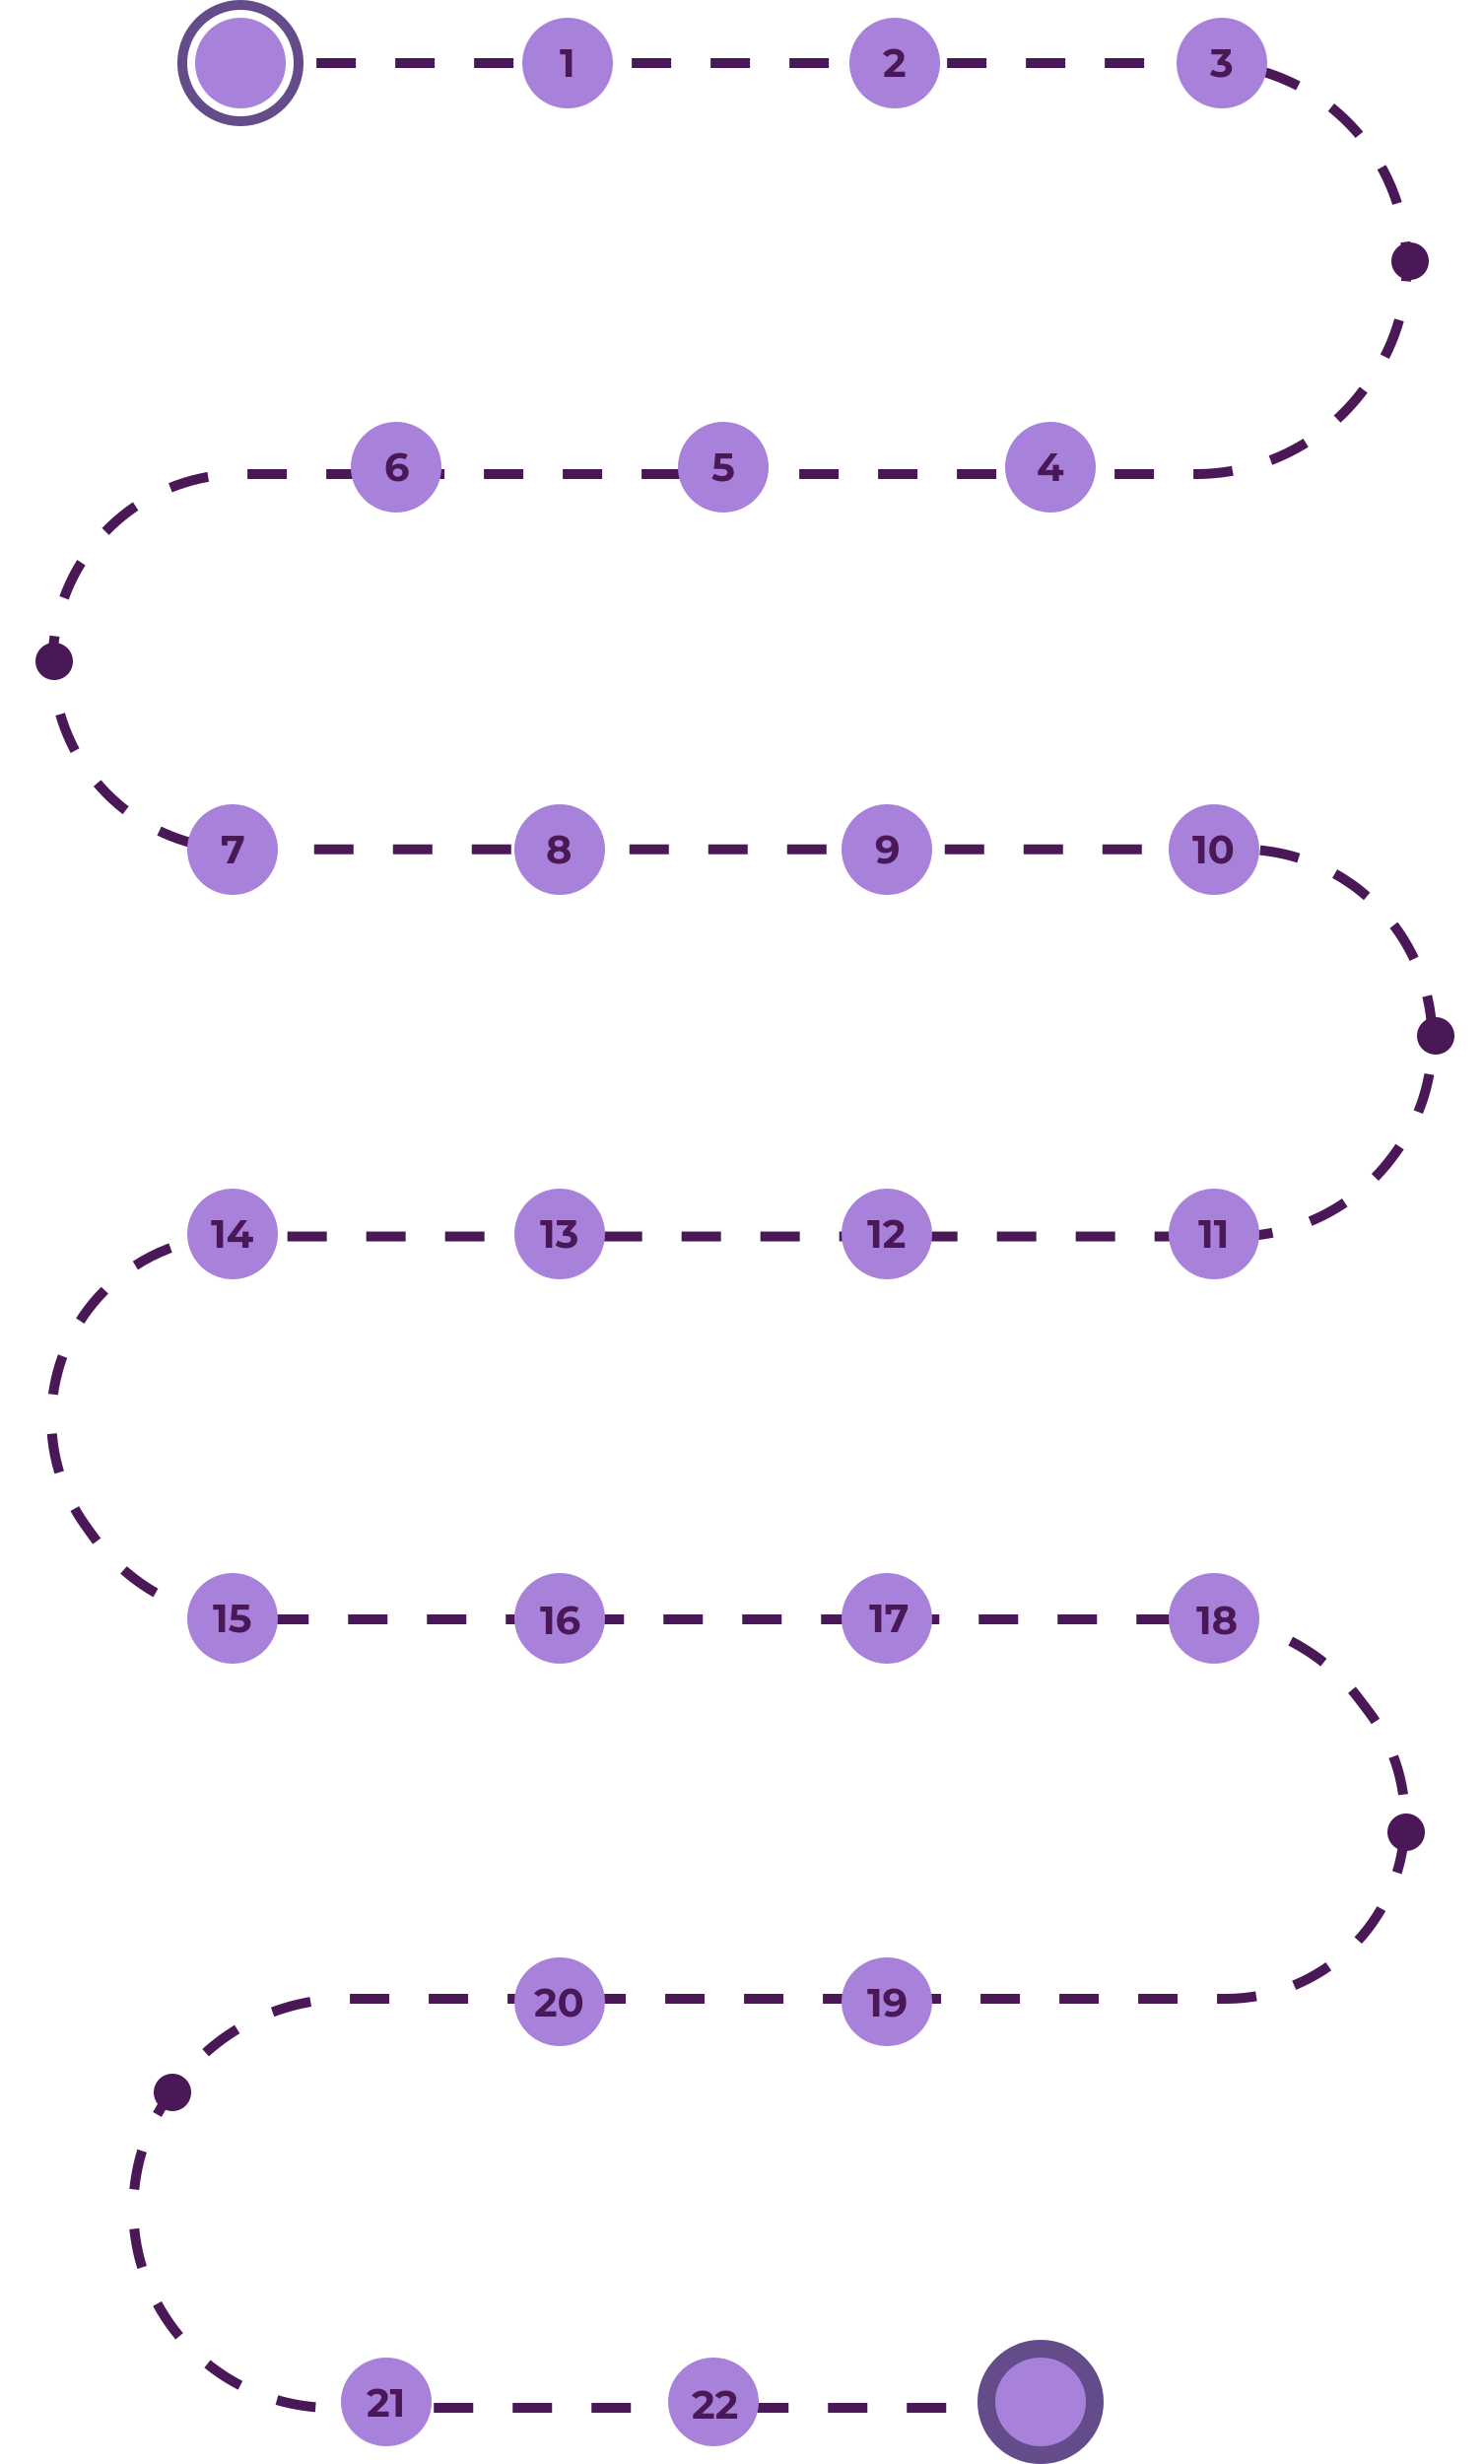
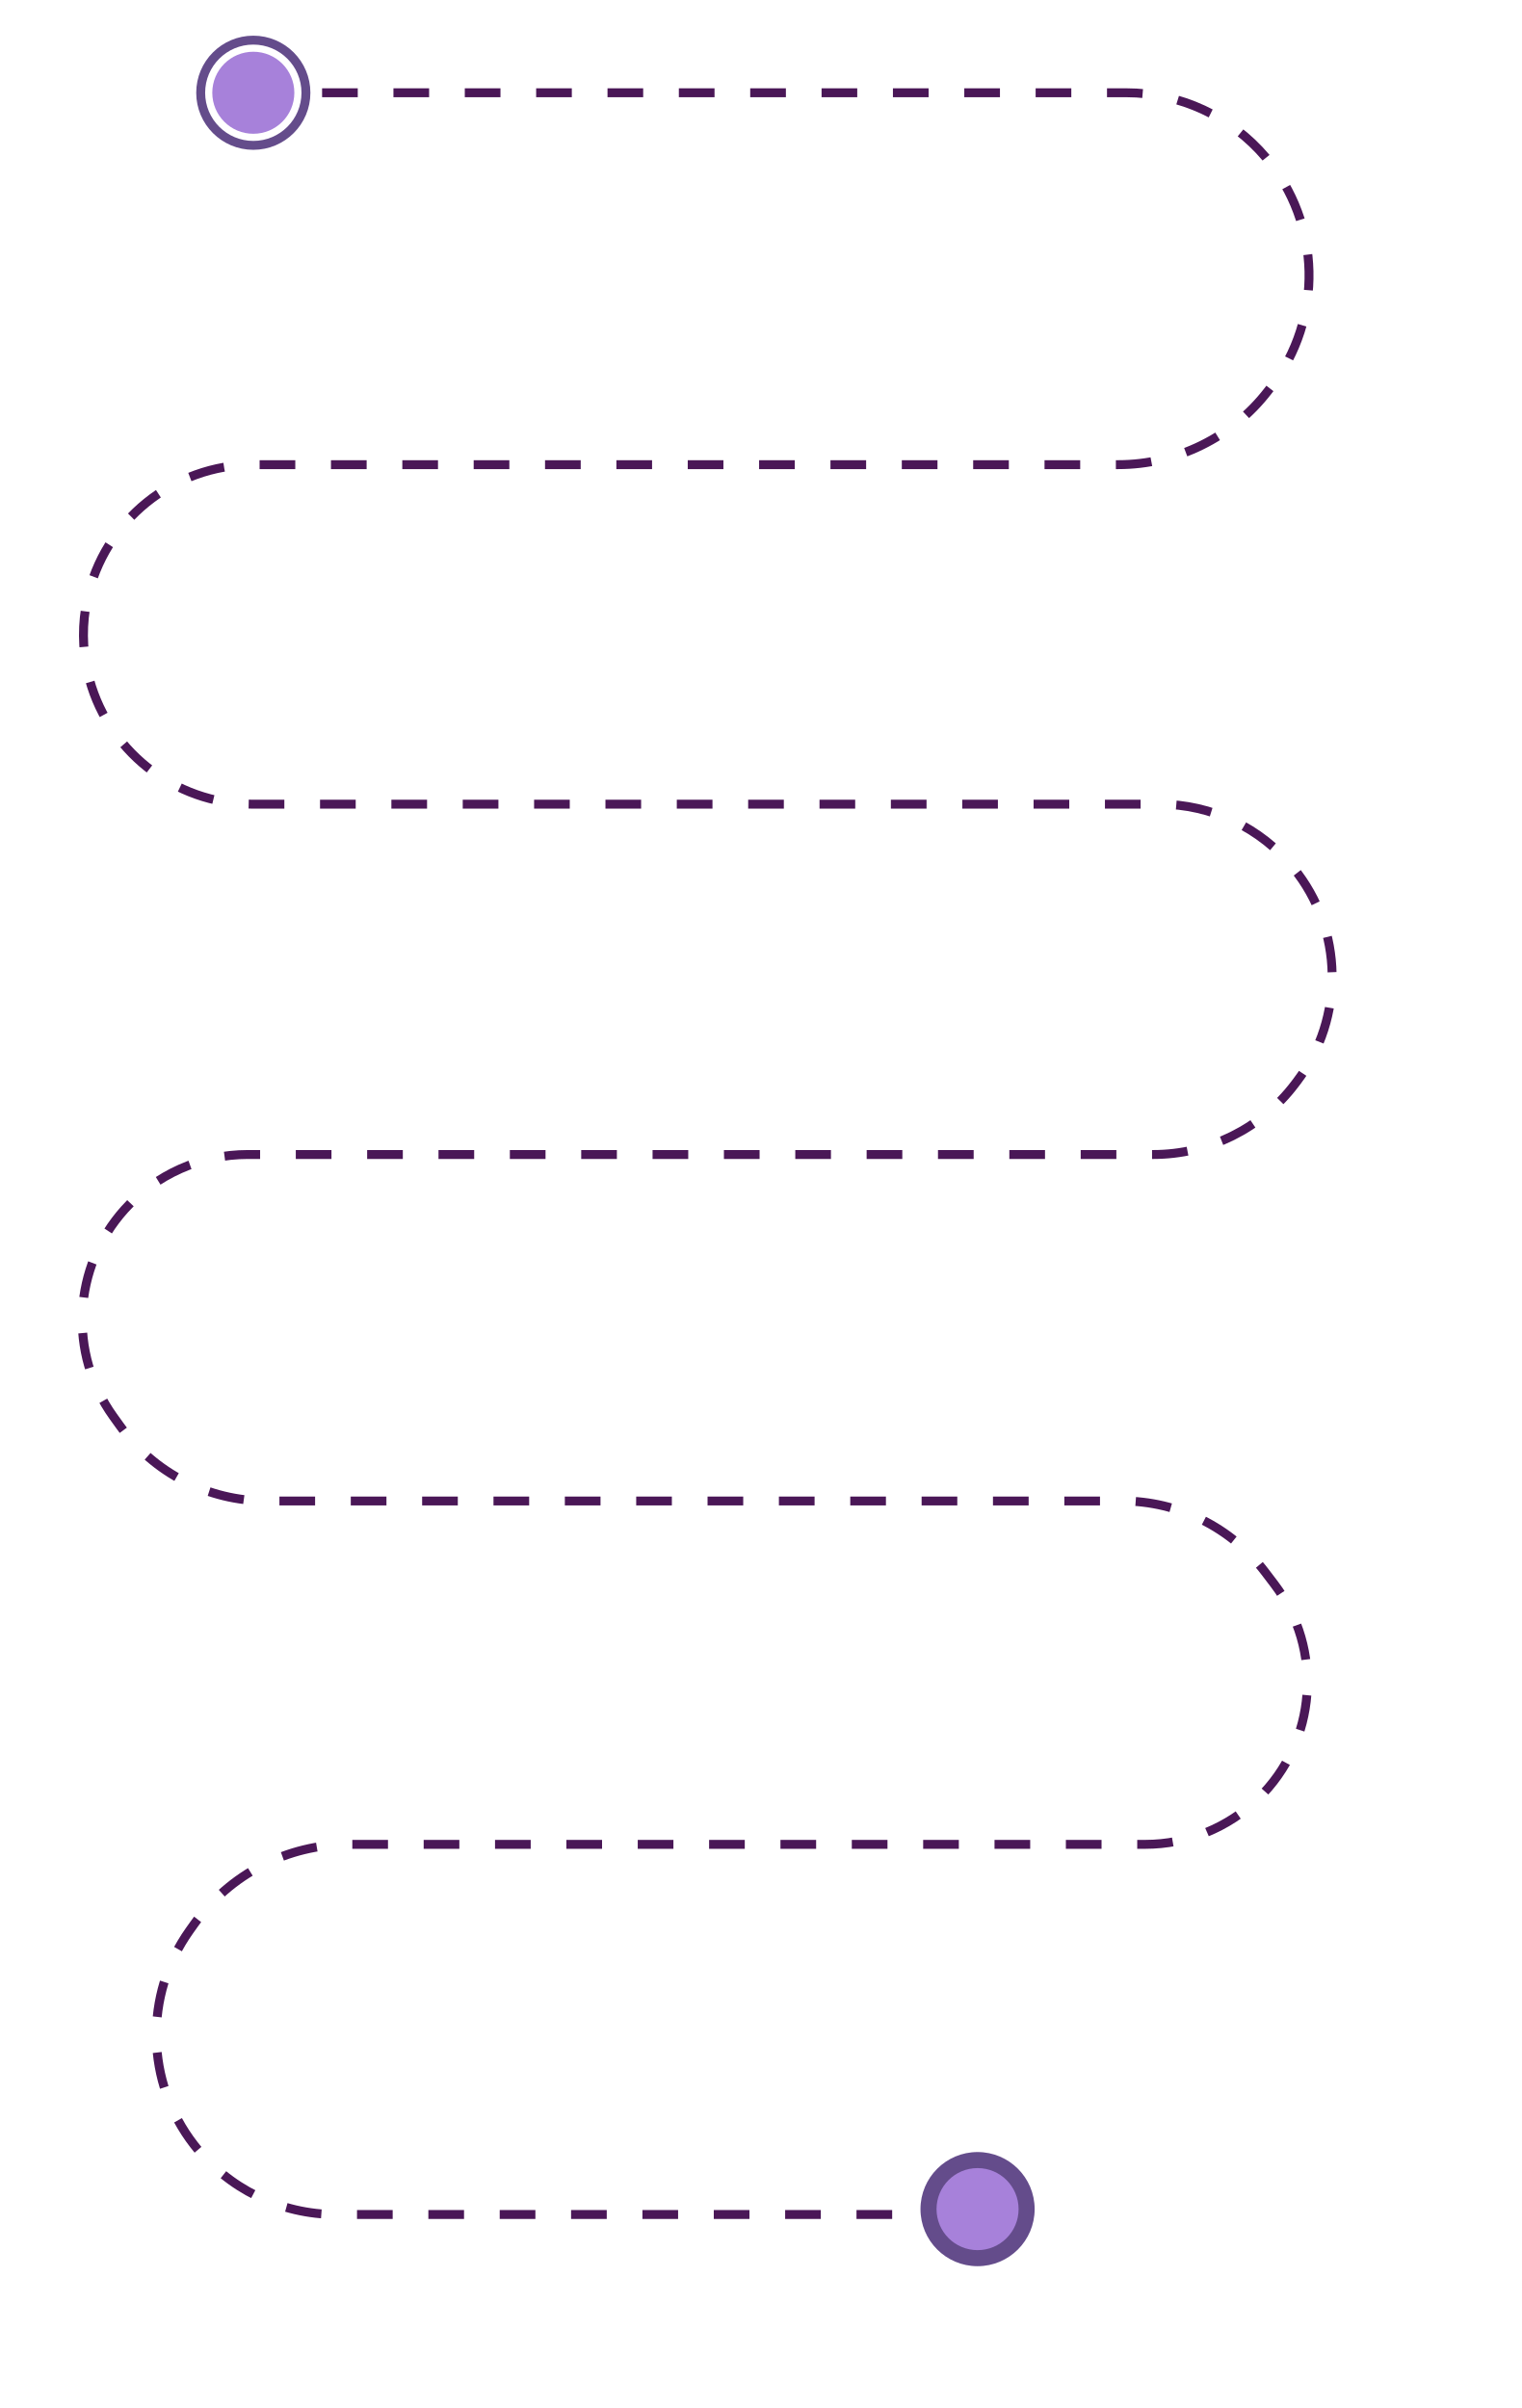
- <svg xmlns="http://www.w3.org/2000/svg" width="753" height="1250" viewBox="0 0 753 1250" fill="none">
-   <path d="M120.555 32H611.403C641.55 32 670.165 45.282 689.625 68.307V68.307C720.767 105.155 721.971 158.739 692.515 196.948L690.759 199.226C670.694 225.254 639.689 240.5 606.825 240.5H122.125C77.146 240.5 38.275 271.991 28.882 315.978V315.978C25.997 329.487 26.09 343.477 29.159 356.946V356.946C39.011 400.182 77.459 430.855 121.803 430.855H629.96C659.09 430.855 686.672 443.972 705.055 466.568V466.568C733.202 501.165 734.07 550.515 707.156 586.081L705.868 587.783C687.055 612.644 657.68 627.252 626.503 627.252H118.859C92.535 627.252 67.451 638.436 49.857 658.016V658.016C20.741 690.417 18.092 738.713 43.489 774.104L47.306 779.423C66.26 805.836 96.779 821.5 129.29 821.5H608.985C640.457 821.5 670.118 836.22 689.151 861.285L694.391 868.186C722.146 904.737 718.287 956.248 685.395 988.256V988.256C668.432 1004.76 645.696 1014 622.026 1014H175.596C141.07 1014 108.684 1030.73 88.704 1058.89L86.242 1062.36C60.557 1098.55 61.569 1147.29 88.733 1182.39V1182.39C107.824 1207.06 137.261 1221.5 168.454 1221.5H516" stroke="#4A1757" stroke-width="5" stroke-dasharray="20 20" />
-   <circle cx="715.5" cy="132.5" r="9.5" fill="#4A1757" />
-   <circle cx="27.5" cy="335.5" r="9.5" fill="#4A1757" />
-   <circle cx="728.5" cy="525.5" r="9.5" fill="#4A1757" />
-   <circle cx="713.5" cy="929.5" r="9.5" fill="#4A1757" />
-   <circle cx="87.5" cy="1061.5" r="9.5" fill="#4A1757" />
+ <svg xmlns="http://www.w3.org/2000/svg" class="road_vector" width="100%" height="auto" viewBox="-20 -20 853 1350" fill="none">
+   <path id="motionPath" d="M120.555 32H611.403C641.55 32 670.165 45.282 689.625 68.307V68.307C720.767 105.155 721.971 158.739 692.515 196.948L690.759 199.226C670.694 225.254 639.689 240.5 606.825 240.5H122.125C77.146 240.5 38.275 271.991 28.882 315.978V315.978C25.997 329.487 26.09 343.477 29.159 356.946V356.946C39.011 400.182 77.459 430.855 121.803 430.855H629.96C659.09 430.855 686.672 443.972 705.055 466.568V466.568C733.202 501.165 734.07 550.515 707.156 586.081L705.868 587.783C687.055 612.644 657.68 627.252 626.503 627.252H118.859C92.535 627.252 67.451 638.436 49.857 658.016V658.016C20.741 690.417 18.092 738.713 43.489 774.104L47.306 779.423C66.26 805.836 96.779 821.5 129.29 821.5H608.985C640.457 821.5 670.118 836.22 689.151 861.285L694.391 868.186C722.146 904.737 718.287 956.248 685.395 988.256V988.256C668.432 1004.76 645.696 1014 622.026 1014H175.596C141.07 1014 108.684 1030.73 88.704 1058.89L86.242 1062.36C60.557 1098.55 61.569 1147.29 88.733 1182.39V1182.39C107.824 1207.06 137.261 1221.5 168.454 1221.5H516" stroke="#4A1757" stroke-width="5" stroke-dasharray="20 20" />
  <circle cx="122" cy="32" r="29.5" stroke="#644C8B" stroke-width="5" />
  <circle cx="122" cy="32" r="23" fill="#A781DA" />
-   <circle cx="288" cy="32" r="23" fill="#A781DA" />
-   <path d="M286.94 39V26.2L288.34 27.6H284.14V25H290.18V39H286.94Z" fill="#4A1757" />
-   <circle cx="454" cy="32" r="23" fill="#A781DA" />
-   <path d="M448.66 39V36.9L454.06 31.8C454.487 31.413 454.8 31.067 455 30.76C455.2 30.453 455.333 30.173 455.4 29.92C455.48 29.667 455.52 29.433 455.52 29.22C455.52 28.66 455.327 28.233 454.94 27.94C454.567 27.633 454.013 27.48 453.28 27.48C452.693 27.48 452.147 27.593 451.64 27.82C451.147 28.047 450.727 28.4 450.38 28.88L448.02 27.36C448.553 26.56 449.3 25.927 450.26 25.46C451.22 24.993 452.327 24.76 453.58 24.76C454.62 24.76 455.527 24.933 456.3 25.28C457.087 25.613 457.693 26.087 458.12 26.7C458.56 27.313 458.78 28.047 458.78 28.9C458.78 29.353 458.72 29.807 458.6 30.26C458.493 30.7 458.267 31.167 457.92 31.66C457.587 32.153 457.093 32.707 456.44 33.32L451.96 37.54L451.34 36.36H459.24V39H448.66Z" fill="#4A1757" />
-   <circle cx="620" cy="32" r="23" fill="#A781DA" />
-   <path d="M619.32 39.24C618.347 39.24 617.38 39.113 616.42 38.86C615.46 38.593 614.647 38.22 613.98 37.74L615.24 35.26C615.773 35.647 616.393 35.953 617.1 36.18C617.807 36.407 618.52 36.52 619.24 36.52C620.053 36.52 620.693 36.36 621.16 36.04C621.627 35.72 621.86 35.28 621.86 34.72C621.86 34.187 621.653 33.767 621.24 33.46C620.827 33.153 620.16 33 619.24 33H617.76V30.86L621.66 26.44L622.02 27.6H614.68V25H624.48V27.1L620.6 31.52L618.96 30.58H619.9C621.62 30.58 622.92 30.967 623.8 31.74C624.68 32.513 625.12 33.507 625.12 34.72C625.12 35.507 624.913 36.247 624.5 36.94C624.087 37.62 623.453 38.173 622.6 38.6C621.747 39.027 620.653 39.24 619.32 39.24Z" fill="#4A1757" />
-   <circle cx="367" cy="237" r="23" fill="#A781DA" />
-   <path d="M366.54 244.24C365.567 244.24 364.6 244.113 363.64 243.86C362.693 243.593 361.88 243.22 361.2 242.74L362.48 240.26C363.013 240.647 363.627 240.953 364.32 241.18C365.027 241.407 365.74 241.52 366.46 241.52C367.273 241.52 367.913 241.36 368.38 241.04C368.847 240.72 369.08 240.273 369.08 239.7C369.08 239.34 368.987 239.02 368.8 238.74C368.613 238.46 368.28 238.247 367.8 238.1C367.333 237.953 366.673 237.88 365.82 237.88H362.24L362.96 230H371.5V232.6H364.12L365.8 231.12L365.3 236.74L363.62 235.26H366.58C367.967 235.26 369.08 235.453 369.92 235.84C370.773 236.213 371.393 236.727 371.78 237.38C372.167 238.033 372.36 238.773 372.36 239.6C372.36 240.427 372.153 241.193 371.74 241.9C371.327 242.593 370.687 243.16 369.82 243.6C368.967 244.027 367.873 244.24 366.54 244.24Z" fill="#4A1757" />
-   <circle cx="533" cy="237" r="23" fill="#A781DA" />
-   <path d="M526.62 241.06V238.88L533.22 230H536.62L530.16 238.88L528.58 238.42H539.6V241.06H526.62ZM534.16 244V241.06L534.26 238.42V235.8H537.32V244H534.16Z" fill="#4A1757" />
-   <circle cx="201" cy="237" r="23" fill="#A781DA" />
-   <path d="M202.04 244.24C200.76 244.24 199.647 243.973 198.7 243.44C197.767 242.907 197.047 242.127 196.54 241.1C196.033 240.073 195.78 238.807 195.78 237.3C195.78 235.687 196.08 234.32 196.68 233.2C197.293 232.08 198.133 231.227 199.2 230.64C200.28 230.053 201.52 229.76 202.92 229.76C203.667 229.76 204.38 229.84 205.06 230C205.74 230.16 206.327 230.4 206.82 230.72L205.62 233.1C205.233 232.833 204.82 232.653 204.38 232.56C203.94 232.453 203.48 232.4 203 232.4C201.787 232.4 200.827 232.767 200.12 233.5C199.413 234.233 199.06 235.32 199.06 236.76C199.06 237 199.06 237.267 199.06 237.56C199.073 237.853 199.113 238.147 199.18 238.44L198.28 237.6C198.533 237.08 198.86 236.647 199.26 236.3C199.66 235.94 200.133 235.673 200.68 235.5C201.24 235.313 201.853 235.22 202.52 235.22C203.427 235.22 204.24 235.4 204.96 235.76C205.68 236.12 206.253 236.627 206.68 237.28C207.12 237.933 207.34 238.7 207.34 239.58C207.34 240.527 207.1 241.353 206.62 242.06C206.153 242.753 205.52 243.293 204.72 243.68C203.933 244.053 203.04 244.24 202.04 244.24ZM201.86 241.82C202.313 241.82 202.713 241.74 203.06 241.58C203.42 241.407 203.7 241.16 203.9 240.84C204.1 240.52 204.2 240.153 204.2 239.74C204.2 239.1 203.98 238.593 203.54 238.22C203.113 237.833 202.54 237.64 201.82 237.64C201.34 237.64 200.92 237.733 200.56 237.92C200.2 238.093 199.913 238.34 199.7 238.66C199.5 238.967 199.4 239.327 199.4 239.74C199.4 240.14 199.5 240.5 199.7 240.82C199.9 241.127 200.18 241.373 200.54 241.56C200.9 241.733 201.34 241.82 201.86 241.82Z" fill="#4A1757" />
-   <circle cx="118" cy="431" r="23" fill="#A781DA" />
-   <path d="M115.02 438L120.66 425.24L121.5 426.64H113.96L115.4 425.12V428.92H112.52V424H123.74V426.1L118.54 438H115.02Z" fill="#4A1757" />
-   <circle cx="284" cy="431" r="23" fill="#A781DA" />
-   <path d="M283.58 438.24C282.407 438.24 281.38 438.067 280.5 437.72C279.62 437.36 278.933 436.86 278.44 436.22C277.947 435.567 277.7 434.807 277.7 433.94C277.7 433.073 277.94 432.34 278.42 431.74C278.913 431.127 279.6 430.667 280.48 430.36C281.36 430.04 282.393 429.88 283.58 429.88C284.78 429.88 285.82 430.04 286.7 430.36C287.593 430.667 288.28 431.127 288.76 431.74C289.253 432.34 289.5 433.073 289.5 433.94C289.5 434.807 289.253 435.567 288.76 436.22C288.267 436.86 287.573 437.36 286.68 437.72C285.8 438.067 284.767 438.24 283.58 438.24ZM283.58 435.86C284.393 435.86 285.033 435.68 285.5 435.32C285.98 434.96 286.22 434.467 286.22 433.84C286.22 433.213 285.98 432.727 285.5 432.38C285.033 432.02 284.393 431.84 283.58 431.84C282.78 431.84 282.147 432.02 281.68 432.38C281.213 432.727 280.98 433.213 280.98 433.84C280.98 434.467 281.213 434.96 281.68 435.32C282.147 435.68 282.78 435.86 283.58 435.86ZM283.58 431.52C282.5 431.52 281.553 431.373 280.74 431.08C279.94 430.787 279.313 430.36 278.86 429.8C278.42 429.227 278.2 428.547 278.2 427.76C278.2 426.933 278.427 426.227 278.88 425.64C279.333 425.04 279.967 424.58 280.78 424.26C281.593 423.927 282.527 423.76 283.58 423.76C284.66 423.76 285.6 423.927 286.4 424.26C287.213 424.58 287.847 425.04 288.3 425.64C288.767 426.227 289 426.933 289 427.76C289 428.547 288.773 429.227 288.32 429.8C287.88 430.36 287.253 430.787 286.44 431.08C285.627 431.373 284.673 431.52 283.58 431.52ZM283.58 429.62C284.26 429.62 284.793 429.467 285.18 429.16C285.58 428.853 285.78 428.433 285.78 427.9C285.78 427.34 285.573 426.907 285.16 426.6C284.76 426.293 284.233 426.14 283.58 426.14C282.94 426.14 282.42 426.293 282.02 426.6C281.62 426.907 281.42 427.34 281.42 427.9C281.42 428.433 281.613 428.853 282 429.16C282.387 429.467 282.913 429.62 283.58 429.62Z" fill="#4A1757" />
-   <circle cx="450" cy="431" r="23" fill="#A781DA" />
-   <path d="M449.7 423.76C450.993 423.76 452.107 424.027 453.04 424.56C453.973 425.093 454.693 425.873 455.2 426.9C455.707 427.913 455.96 429.18 455.96 430.7C455.96 432.313 455.653 433.68 455.04 434.8C454.44 435.92 453.607 436.773 452.54 437.36C451.473 437.947 450.233 438.24 448.82 438.24C448.087 438.24 447.38 438.16 446.7 438C446.02 437.84 445.433 437.6 444.94 437.28L446.14 434.9C446.527 435.167 446.94 435.353 447.38 435.46C447.82 435.553 448.28 435.6 448.76 435.6C449.96 435.6 450.913 435.233 451.62 434.5C452.34 433.767 452.7 432.68 452.7 431.24C452.7 431 452.693 430.733 452.68 430.44C452.667 430.147 452.633 429.853 452.58 429.56L453.46 430.4C453.233 430.92 452.913 431.36 452.5 431.72C452.087 432.067 451.607 432.333 451.06 432.52C450.513 432.693 449.9 432.78 449.22 432.78C448.327 432.78 447.513 432.6 446.78 432.24C446.06 431.88 445.48 431.373 445.04 430.72C444.613 430.067 444.4 429.3 444.4 428.42C444.4 427.46 444.633 426.633 445.1 425.94C445.58 425.247 446.22 424.713 447.02 424.34C447.833 423.953 448.727 423.76 449.7 423.76ZM449.9 426.18C449.433 426.18 449.027 426.267 448.68 426.44C448.333 426.6 448.06 426.84 447.86 427.16C447.66 427.467 447.56 427.833 447.56 428.26C447.56 428.9 447.773 429.413 448.2 429.8C448.64 430.173 449.22 430.36 449.94 430.36C450.407 430.36 450.82 430.273 451.18 430.1C451.553 429.913 451.84 429.66 452.04 429.34C452.24 429.02 452.34 428.66 452.34 428.26C452.34 427.86 452.24 427.507 452.04 427.2C451.853 426.88 451.58 426.633 451.22 426.46C450.86 426.273 450.42 426.18 449.9 426.18Z" fill="#4A1757" />
-   <circle cx="616" cy="431" r="23" fill="#A781DA" />
-   <path d="M607.94 438V425.2L609.34 426.6H605.14V424H611.18V438H607.94ZM619.612 438.24C618.465 438.24 617.439 437.96 616.532 437.4C615.625 436.827 614.912 436 614.392 434.92C613.872 433.84 613.612 432.533 613.612 431C613.612 429.467 613.872 428.16 614.392 427.08C614.912 426 615.625 425.18 616.532 424.62C617.439 424.047 618.465 423.76 619.612 423.76C620.772 423.76 621.799 424.047 622.692 424.62C623.599 425.18 624.312 426 624.832 427.08C625.352 428.16 625.612 429.467 625.612 431C625.612 432.533 625.352 433.84 624.832 434.92C624.312 436 623.599 436.827 622.692 437.4C621.799 437.96 620.772 438.24 619.612 438.24ZM619.612 435.5C620.159 435.5 620.632 435.347 621.032 435.04C621.445 434.733 621.765 434.247 621.992 433.58C622.232 432.913 622.352 432.053 622.352 431C622.352 429.947 622.232 429.087 621.992 428.42C621.765 427.753 621.445 427.267 621.032 426.96C620.632 426.653 620.159 426.5 619.612 426.5C619.079 426.5 618.605 426.653 618.192 426.96C617.792 427.267 617.472 427.753 617.232 428.42C617.005 429.087 616.892 429.947 616.892 431C616.892 432.053 617.005 432.913 617.232 433.58C617.472 434.247 617.792 434.733 618.192 435.04C618.605 435.347 619.079 435.5 619.612 435.5Z" fill="#4A1757" />
-   <circle cx="284" cy="626" r="23" fill="#A781DA" />
-   <path d="M276.94 633V620.2L278.34 621.6H274.14V619H280.18V633H276.94ZM287.152 633.24C286.179 633.24 285.212 633.113 284.252 632.86C283.292 632.593 282.479 632.22 281.812 631.74L283.072 629.26C283.605 629.647 284.225 629.953 284.932 630.18C285.639 630.407 286.352 630.52 287.072 630.52C287.885 630.52 288.525 630.36 288.992 630.04C289.459 629.72 289.692 629.28 289.692 628.72C289.692 628.187 289.485 627.767 289.072 627.46C288.659 627.153 287.992 627 287.072 627H285.592V624.86L289.492 620.44L289.852 621.6H282.512V619H292.312V621.1L288.432 625.52L286.792 624.58H287.732C289.452 624.58 290.752 624.967 291.632 625.74C292.512 626.513 292.952 627.507 292.952 628.72C292.952 629.507 292.745 630.247 292.332 630.94C291.919 631.62 291.285 632.173 290.432 632.6C289.579 633.027 288.485 633.24 287.152 633.24Z" fill="#4A1757" />
-   <circle cx="616" cy="626" r="23" fill="#A781DA" />
-   <path d="M610.94 633V620.2L612.34 621.6H608.14V619H614.18V633H610.94ZM618.772 633V620.2L620.172 621.6H615.972V619H622.012V633H618.772Z" fill="#4A1757" />
-   <circle cx="450" cy="626" r="23" fill="#A781DA" />
-   <path d="M442.94 633V620.2L444.34 621.6H440.14V619H446.18V633H442.94ZM448.492 633V630.9L453.892 625.8C454.319 625.413 454.632 625.067 454.832 624.76C455.032 624.453 455.165 624.173 455.232 623.92C455.312 623.667 455.352 623.433 455.352 623.22C455.352 622.66 455.159 622.233 454.772 621.94C454.399 621.633 453.845 621.48 453.112 621.48C452.525 621.48 451.979 621.593 451.472 621.82C450.979 622.047 450.559 622.4 450.212 622.88L447.852 621.36C448.385 620.56 449.132 619.927 450.092 619.46C451.052 618.993 452.159 618.76 453.412 618.76C454.452 618.76 455.359 618.933 456.132 619.28C456.919 619.613 457.525 620.087 457.952 620.7C458.392 621.313 458.612 622.047 458.612 622.9C458.612 623.353 458.552 623.807 458.432 624.26C458.325 624.7 458.099 625.167 457.752 625.66C457.419 626.153 456.925 626.707 456.272 627.32L451.792 631.54L451.172 630.36H459.072V633H448.492Z" fill="#4A1757" />
-   <circle cx="118" cy="626" r="23" fill="#A781DA" />
-   <path d="M109.94 633V620.2L111.34 621.6H107.14V619H113.18V633H109.94ZM115.452 630.06V627.88L122.052 619H125.452L118.992 627.88L117.412 627.42H128.432V630.06H115.452ZM122.992 633V630.06L123.092 627.42V624.8H126.152V633H122.992Z" fill="#4A1757" />
-   <circle cx="450" cy="821" r="23" fill="#A781DA" />
-   <path d="M443.94 828V815.2L445.34 816.6H441.14V814H447.18V828H443.94ZM451.852 828L457.492 815.24L458.332 816.64H450.792L452.232 815.12V818.92H449.352V814H460.572V816.1L455.372 828H451.852Z" fill="#4A1757" />
-   <circle cx="616" cy="821" r="23" fill="#A781DA" />
-   <path d="M609.94 829V816.2L611.34 817.6H607.14V815H613.18V829H609.94ZM621.412 829.24C620.239 829.24 619.212 829.067 618.332 828.72C617.452 828.36 616.765 827.86 616.272 827.22C615.779 826.567 615.532 825.807 615.532 824.94C615.532 824.073 615.772 823.34 616.252 822.74C616.745 822.127 617.432 821.667 618.312 821.36C619.192 821.04 620.225 820.88 621.412 820.88C622.612 820.88 623.652 821.04 624.532 821.36C625.425 821.667 626.112 822.127 626.592 822.74C627.085 823.34 627.332 824.073 627.332 824.94C627.332 825.807 627.085 826.567 626.592 827.22C626.099 827.86 625.405 828.36 624.512 828.72C623.632 829.067 622.599 829.24 621.412 829.24ZM621.412 826.86C622.225 826.86 622.865 826.68 623.332 826.32C623.812 825.96 624.052 825.467 624.052 824.84C624.052 824.213 623.812 823.727 623.332 823.38C622.865 823.02 622.225 822.84 621.412 822.84C620.612 822.84 619.979 823.02 619.512 823.38C619.045 823.727 618.812 824.213 618.812 824.84C618.812 825.467 619.045 825.96 619.512 826.32C619.979 826.68 620.612 826.86 621.412 826.86ZM621.412 822.52C620.332 822.52 619.385 822.373 618.572 822.08C617.772 821.787 617.145 821.36 616.692 820.8C616.252 820.227 616.032 819.547 616.032 818.76C616.032 817.933 616.259 817.227 616.712 816.64C617.165 816.04 617.799 815.58 618.612 815.26C619.425 814.927 620.359 814.76 621.412 814.76C622.492 814.76 623.432 814.927 624.232 815.26C625.045 815.58 625.679 816.04 626.132 816.64C626.599 817.227 626.832 817.933 626.832 818.76C626.832 819.547 626.605 820.227 626.152 820.8C625.712 821.36 625.085 821.787 624.272 822.08C623.459 822.373 622.505 822.52 621.412 822.52ZM621.412 820.62C622.092 820.62 622.625 820.467 623.012 820.16C623.412 819.853 623.612 819.433 623.612 818.9C623.612 818.34 623.405 817.907 622.992 817.6C622.592 817.293 622.065 817.14 621.412 817.14C620.772 817.14 620.252 817.293 619.852 817.6C619.452 817.907 619.252 818.34 619.252 818.9C619.252 819.433 619.445 819.853 619.832 820.16C620.219 820.467 620.745 820.62 621.412 820.62Z" fill="#4A1757" />
-   <circle cx="284" cy="821" r="23" fill="#A781DA" />
-   <path d="M276.94 829V816.2L278.34 817.6H274.14V815H280.18V829H276.94ZM288.872 829.24C287.592 829.24 286.479 828.973 285.532 828.44C284.599 827.907 283.879 827.127 283.372 826.1C282.865 825.073 282.612 823.807 282.612 822.3C282.612 820.687 282.912 819.32 283.512 818.2C284.125 817.08 284.965 816.227 286.032 815.64C287.112 815.053 288.352 814.76 289.752 814.76C290.499 814.76 291.212 814.84 291.892 815C292.572 815.16 293.159 815.4 293.652 815.72L292.452 818.1C292.065 817.833 291.652 817.653 291.212 817.56C290.772 817.453 290.312 817.4 289.832 817.4C288.619 817.4 287.659 817.767 286.952 818.5C286.245 819.233 285.892 820.32 285.892 821.76C285.892 822 285.892 822.267 285.892 822.56C285.905 822.853 285.945 823.147 286.012 823.44L285.112 822.6C285.365 822.08 285.692 821.647 286.092 821.3C286.492 820.94 286.965 820.673 287.512 820.5C288.072 820.313 288.685 820.22 289.352 820.22C290.259 820.22 291.072 820.4 291.792 820.76C292.512 821.12 293.085 821.627 293.512 822.28C293.952 822.933 294.172 823.7 294.172 824.58C294.172 825.527 293.932 826.353 293.452 827.06C292.985 827.753 292.352 828.293 291.552 828.68C290.765 829.053 289.872 829.24 288.872 829.24ZM288.692 826.82C289.145 826.82 289.545 826.74 289.892 826.58C290.252 826.407 290.532 826.16 290.732 825.84C290.932 825.52 291.032 825.153 291.032 824.74C291.032 824.1 290.812 823.593 290.372 823.22C289.945 822.833 289.372 822.64 288.652 822.64C288.172 822.64 287.752 822.733 287.392 822.92C287.032 823.093 286.745 823.34 286.532 823.66C286.332 823.967 286.232 824.327 286.232 824.74C286.232 825.14 286.332 825.5 286.532 825.82C286.732 826.127 287.012 826.373 287.372 826.56C287.732 826.733 288.172 826.82 288.692 826.82Z" fill="#4A1757" />
-   <circle cx="118" cy="821" r="23" fill="#A781DA" />
-   <path d="M110.94 828V815.2L112.34 816.6H108.14V814H114.18V828H110.94ZM121.372 828.24C120.399 828.24 119.432 828.113 118.472 827.86C117.525 827.593 116.712 827.22 116.032 826.74L117.312 824.26C117.845 824.647 118.459 824.953 119.152 825.18C119.859 825.407 120.572 825.52 121.292 825.52C122.105 825.52 122.745 825.36 123.212 825.04C123.679 824.72 123.912 824.273 123.912 823.7C123.912 823.34 123.819 823.02 123.632 822.74C123.445 822.46 123.112 822.247 122.632 822.1C122.165 821.953 121.505 821.88 120.652 821.88H117.072L117.792 814H126.332V816.6H118.952L120.632 815.12L120.132 820.74L118.452 819.26H121.412C122.799 819.26 123.912 819.453 124.752 819.84C125.605 820.213 126.225 820.727 126.612 821.38C126.999 822.033 127.192 822.773 127.192 823.6C127.192 824.427 126.985 825.193 126.572 825.9C126.159 826.593 125.519 827.16 124.652 827.6C123.799 828.027 122.705 828.24 121.372 828.24Z" fill="#4A1757" />
-   <ellipse cx="450" cy="1015.5" rx="23" ry="22.5" fill="#A781DA" />
-   <path d="M442.94 1023V1010.2L444.34 1011.6H440.14V1009H446.18V1023H442.94ZM453.532 1008.76C454.825 1008.76 455.939 1009.03 456.872 1009.56C457.805 1010.09 458.525 1010.87 459.032 1011.9C459.539 1012.91 459.792 1014.18 459.792 1015.7C459.792 1017.31 459.485 1018.68 458.872 1019.8C458.272 1020.92 457.439 1021.77 456.372 1022.36C455.305 1022.95 454.065 1023.24 452.652 1023.24C451.919 1023.24 451.212 1023.16 450.532 1023C449.852 1022.84 449.265 1022.6 448.772 1022.28L449.972 1019.9C450.359 1020.17 450.772 1020.35 451.212 1020.46C451.652 1020.55 452.112 1020.6 452.592 1020.6C453.792 1020.6 454.745 1020.23 455.452 1019.5C456.172 1018.77 456.532 1017.68 456.532 1016.24C456.532 1016 456.525 1015.73 456.512 1015.44C456.499 1015.15 456.465 1014.85 456.412 1014.56L457.292 1015.4C457.065 1015.92 456.745 1016.36 456.332 1016.72C455.919 1017.07 455.439 1017.33 454.892 1017.52C454.345 1017.69 453.732 1017.78 453.052 1017.78C452.159 1017.78 451.345 1017.6 450.612 1017.24C449.892 1016.88 449.312 1016.37 448.872 1015.72C448.445 1015.07 448.232 1014.3 448.232 1013.42C448.232 1012.46 448.465 1011.63 448.932 1010.94C449.412 1010.25 450.052 1009.71 450.852 1009.34C451.665 1008.95 452.559 1008.76 453.532 1008.76ZM453.732 1011.18C453.265 1011.18 452.859 1011.27 452.512 1011.44C452.165 1011.6 451.892 1011.84 451.692 1012.16C451.492 1012.47 451.392 1012.83 451.392 1013.26C451.392 1013.9 451.605 1014.41 452.032 1014.8C452.472 1015.17 453.052 1015.36 453.772 1015.36C454.239 1015.36 454.652 1015.27 455.012 1015.1C455.385 1014.91 455.672 1014.66 455.872 1014.34C456.072 1014.02 456.172 1013.66 456.172 1013.26C456.172 1012.86 456.072 1012.51 455.872 1012.2C455.685 1011.88 455.412 1011.63 455.052 1011.46C454.692 1011.27 454.252 1011.18 453.732 1011.18Z" fill="#4A1757" />
-   <ellipse cx="284" cy="1015.5" rx="23" ry="22.5" fill="#A781DA" />
-   <path d="M271.66 1023V1020.9L277.06 1015.8C277.487 1015.41 277.8 1015.07 278 1014.76C278.2 1014.45 278.333 1014.17 278.4 1013.92C278.48 1013.67 278.52 1013.43 278.52 1013.22C278.52 1012.66 278.327 1012.23 277.94 1011.94C277.567 1011.63 277.013 1011.48 276.28 1011.48C275.693 1011.48 275.147 1011.59 274.64 1011.82C274.147 1012.05 273.727 1012.4 273.38 1012.88L271.02 1011.36C271.553 1010.56 272.3 1009.93 273.26 1009.46C274.22 1008.99 275.327 1008.76 276.58 1008.76C277.62 1008.76 278.527 1008.93 279.3 1009.28C280.087 1009.61 280.693 1010.09 281.12 1010.7C281.56 1011.31 281.78 1012.05 281.78 1012.9C281.78 1013.35 281.72 1013.81 281.6 1014.26C281.493 1014.7 281.267 1015.17 280.92 1015.66C280.587 1016.15 280.093 1016.71 279.44 1017.32L274.96 1021.54L274.34 1020.36H282.24V1023H271.66ZM289.577 1023.24C288.43 1023.24 287.404 1022.96 286.497 1022.4C285.59 1021.83 284.877 1021 284.357 1019.92C283.837 1018.84 283.577 1017.53 283.577 1016C283.577 1014.47 283.837 1013.16 284.357 1012.08C284.877 1011 285.59 1010.18 286.497 1009.62C287.404 1009.05 288.43 1008.76 289.577 1008.76C290.737 1008.76 291.764 1009.05 292.657 1009.62C293.564 1010.18 294.277 1011 294.797 1012.08C295.317 1013.16 295.577 1014.47 295.577 1016C295.577 1017.53 295.317 1018.84 294.797 1019.92C294.277 1021 293.564 1021.83 292.657 1022.4C291.764 1022.96 290.737 1023.24 289.577 1023.24ZM289.577 1020.5C290.124 1020.5 290.597 1020.35 290.997 1020.04C291.41 1019.73 291.73 1019.25 291.957 1018.58C292.197 1017.91 292.317 1017.05 292.317 1016C292.317 1014.95 292.197 1014.09 291.957 1013.42C291.73 1012.75 291.41 1012.27 290.997 1011.96C290.597 1011.65 290.124 1011.5 289.577 1011.5C289.044 1011.5 288.57 1011.65 288.157 1011.96C287.757 1012.27 287.437 1012.75 287.197 1013.42C286.97 1014.09 286.857 1014.95 286.857 1016C286.857 1017.05 286.97 1017.91 287.197 1018.58C287.437 1019.25 287.757 1019.73 288.157 1020.04C288.57 1020.35 289.044 1020.5 289.577 1020.5Z" fill="#4A1757" />
-   <ellipse cx="196" cy="1218.5" rx="23" ry="22.5" fill="#A781DA" />
-   <path d="M186.66 1226V1223.9L192.06 1218.8C192.487 1218.41 192.8 1218.07 193 1217.76C193.2 1217.45 193.333 1217.17 193.4 1216.92C193.48 1216.67 193.52 1216.43 193.52 1216.22C193.52 1215.66 193.327 1215.23 192.94 1214.94C192.567 1214.63 192.013 1214.48 191.28 1214.48C190.693 1214.48 190.147 1214.59 189.64 1214.82C189.147 1215.05 188.727 1215.4 188.38 1215.88L186.02 1214.36C186.553 1213.56 187.3 1212.93 188.26 1212.46C189.22 1211.99 190.327 1211.76 191.58 1211.76C192.62 1211.76 193.527 1211.93 194.3 1212.28C195.087 1212.61 195.693 1213.09 196.12 1213.7C196.56 1214.31 196.78 1215.05 196.78 1215.9C196.78 1216.35 196.72 1216.81 196.6 1217.26C196.493 1217.7 196.267 1218.17 195.92 1218.66C195.587 1219.15 195.093 1219.71 194.44 1220.32L189.96 1224.54L189.34 1223.36H197.24V1226H186.66ZM200.737 1226V1213.2L202.137 1214.6H197.937V1212H203.977V1226H200.737Z" fill="#4A1757" />
-   <ellipse cx="362" cy="1218.5" rx="23" ry="22.5" fill="#A781DA" />
-   <path d="M351.66 1227V1224.9L357.06 1219.8C357.487 1219.41 357.8 1219.07 358 1218.76C358.2 1218.45 358.333 1218.17 358.4 1217.92C358.48 1217.67 358.52 1217.43 358.52 1217.22C358.52 1216.66 358.327 1216.23 357.94 1215.94C357.567 1215.63 357.013 1215.48 356.28 1215.48C355.693 1215.48 355.147 1215.59 354.64 1215.82C354.147 1216.05 353.727 1216.4 353.38 1216.88L351.02 1215.36C351.553 1214.56 352.3 1213.93 353.26 1213.46C354.22 1212.99 355.327 1212.76 356.58 1212.76C357.62 1212.76 358.527 1212.93 359.3 1213.28C360.087 1213.61 360.693 1214.09 361.12 1214.7C361.56 1215.31 361.78 1216.05 361.78 1216.9C361.78 1217.35 361.72 1217.81 361.6 1218.26C361.493 1218.7 361.267 1219.17 360.92 1219.66C360.587 1220.15 360.093 1220.71 359.44 1221.32L354.96 1225.54L354.34 1224.36H362.24V1227H351.66ZM363.457 1227V1224.9L368.857 1219.8C369.284 1219.41 369.597 1219.07 369.797 1218.76C369.997 1218.45 370.13 1218.17 370.197 1217.92C370.277 1217.67 370.317 1217.43 370.317 1217.22C370.317 1216.66 370.124 1216.23 369.737 1215.94C369.364 1215.63 368.81 1215.48 368.077 1215.48C367.49 1215.48 366.944 1215.59 366.437 1215.82C365.944 1216.05 365.524 1216.4 365.177 1216.88L362.817 1215.36C363.35 1214.56 364.097 1213.93 365.057 1213.46C366.017 1212.99 367.124 1212.76 368.377 1212.76C369.417 1212.76 370.324 1212.93 371.097 1213.28C371.884 1213.61 372.49 1214.09 372.917 1214.7C373.357 1215.31 373.577 1216.05 373.577 1216.9C373.577 1217.35 373.517 1217.81 373.397 1218.26C373.29 1218.7 373.064 1219.17 372.717 1219.66C372.384 1220.15 371.89 1220.71 371.237 1221.32L366.757 1225.54L366.137 1224.36H374.037V1227H363.457Z" fill="#4A1757" />
-   <ellipse cx="528" cy="1218.5" rx="32" ry="31.5" fill="#644C8B" />
-   <ellipse cx="528" cy="1218.5" rx="23" ry="22.5" fill="#A781DA" />
+   <circle cx="528" cy="1218.5" r="32" fill="#644C8B" />
+   <circle cx="528" cy="1218.5" r="23" fill="#A781DA" />
</svg>
